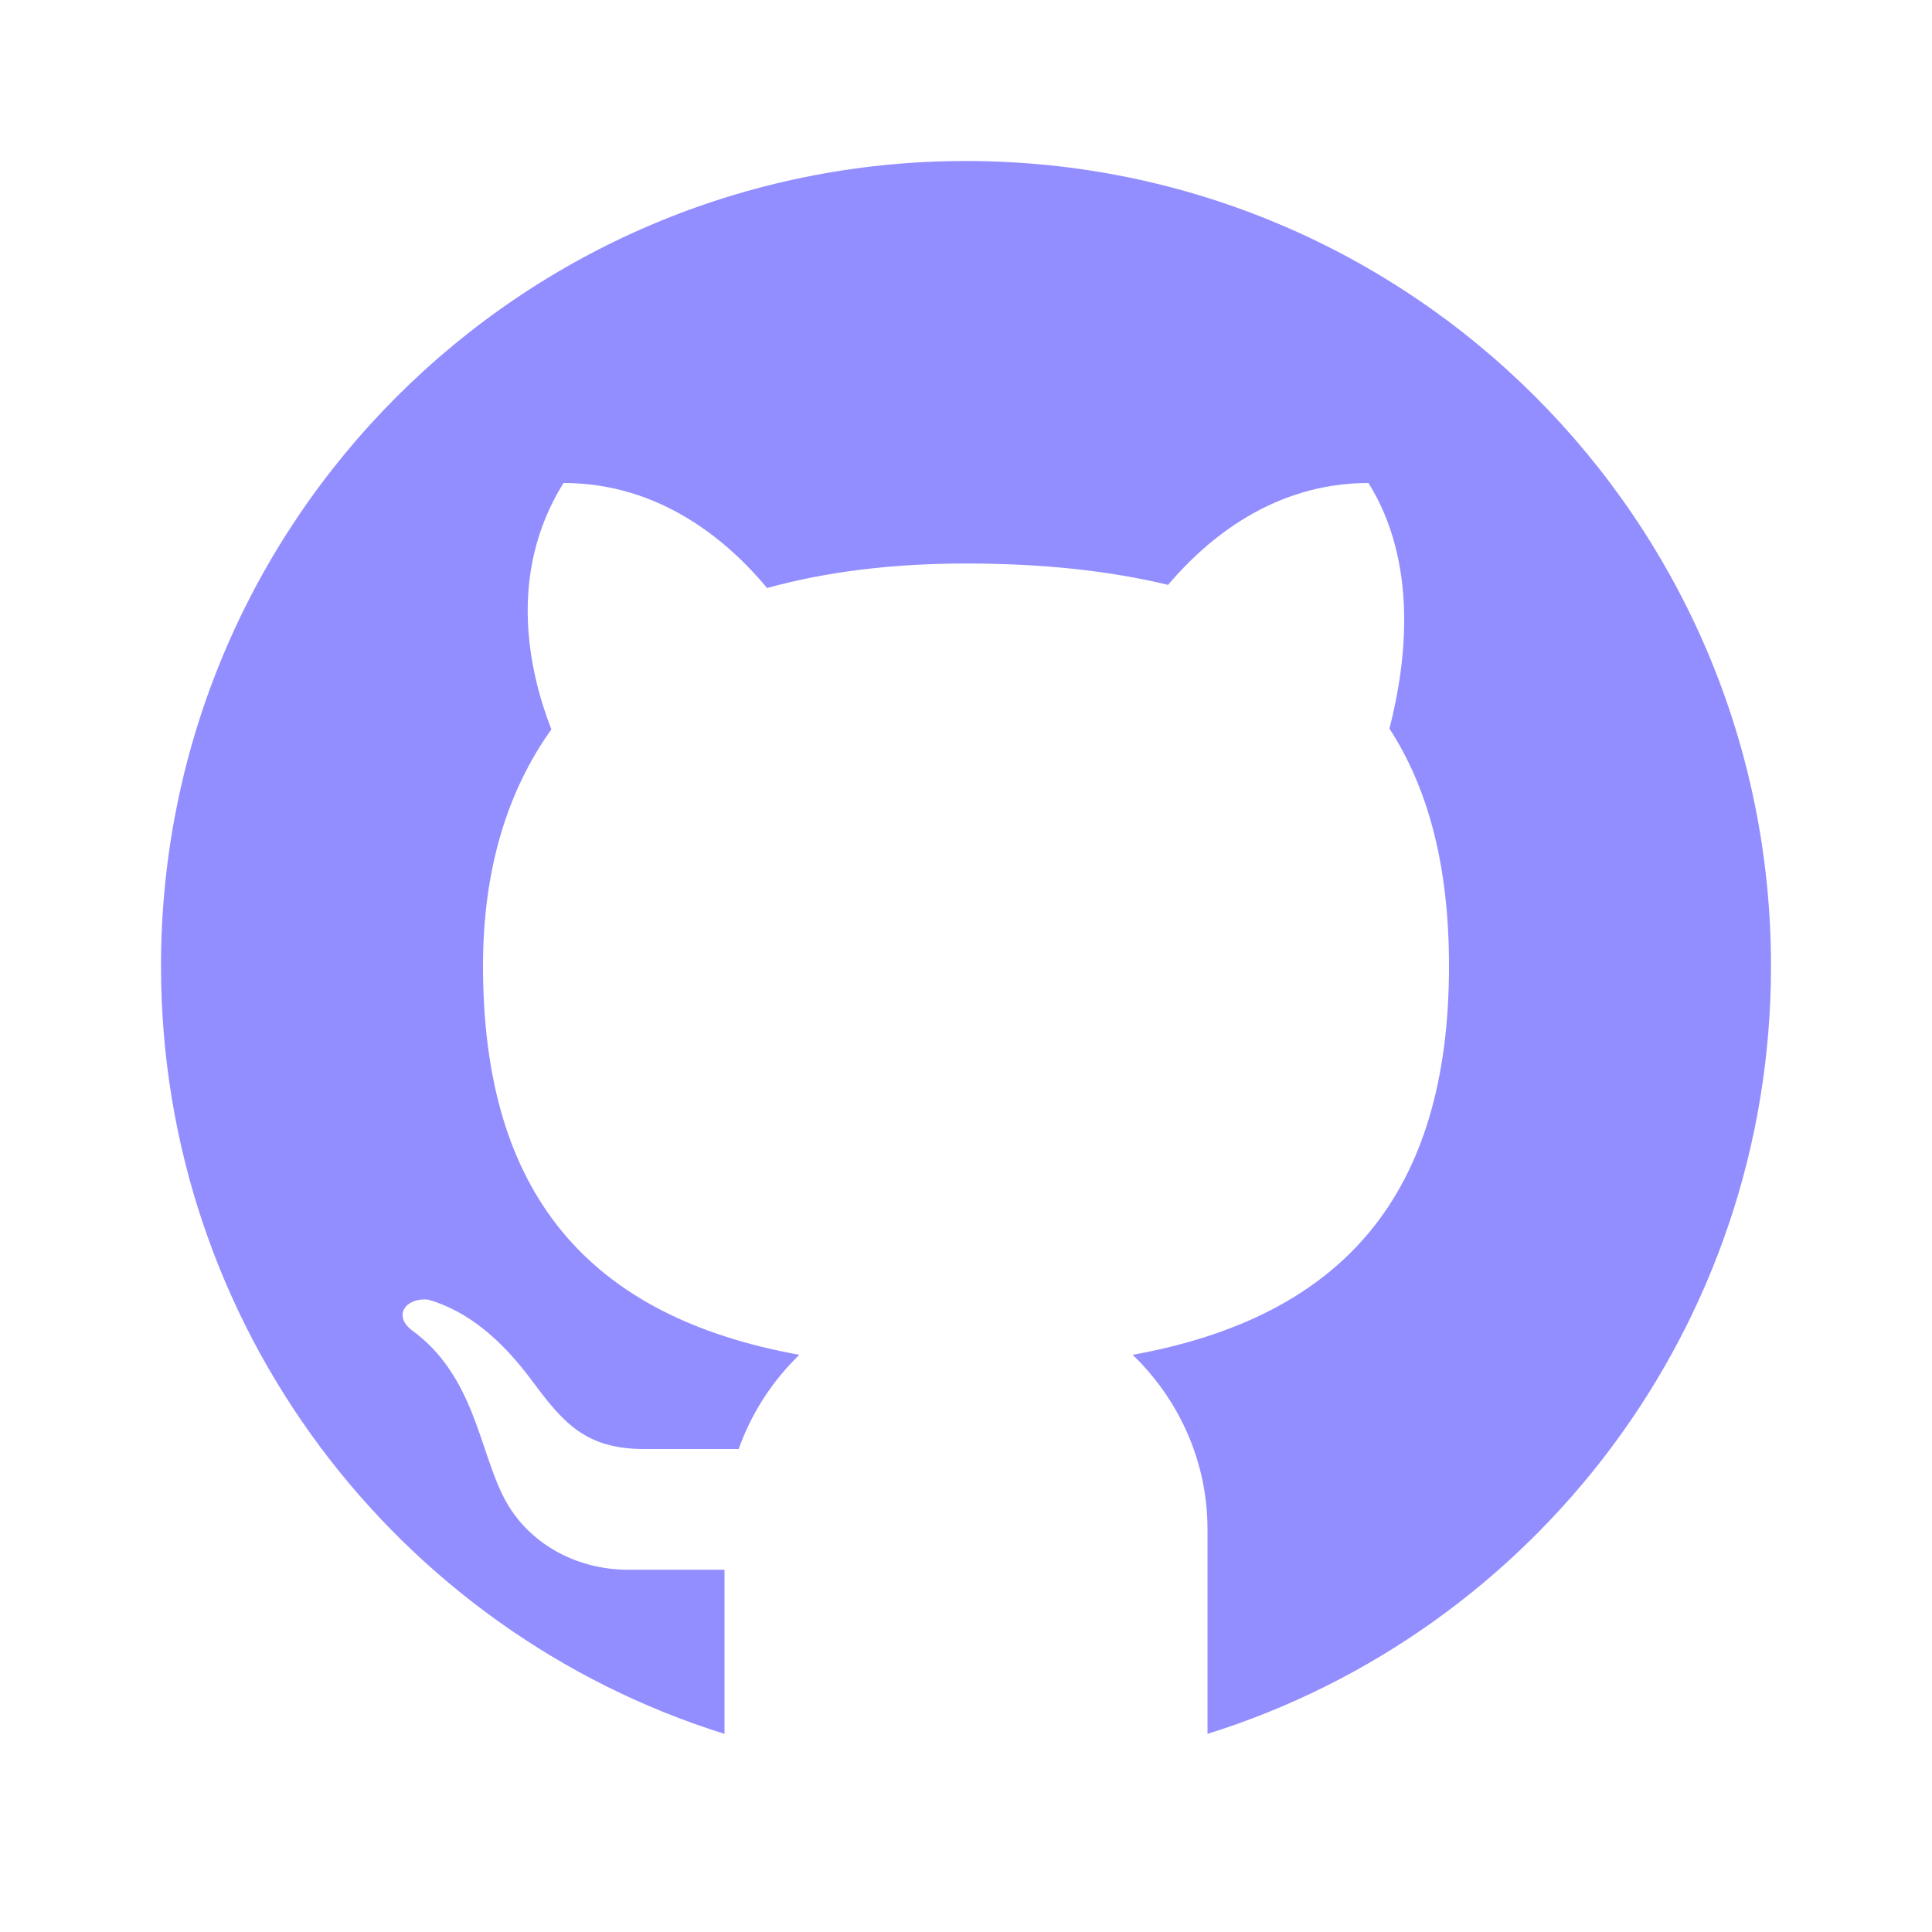
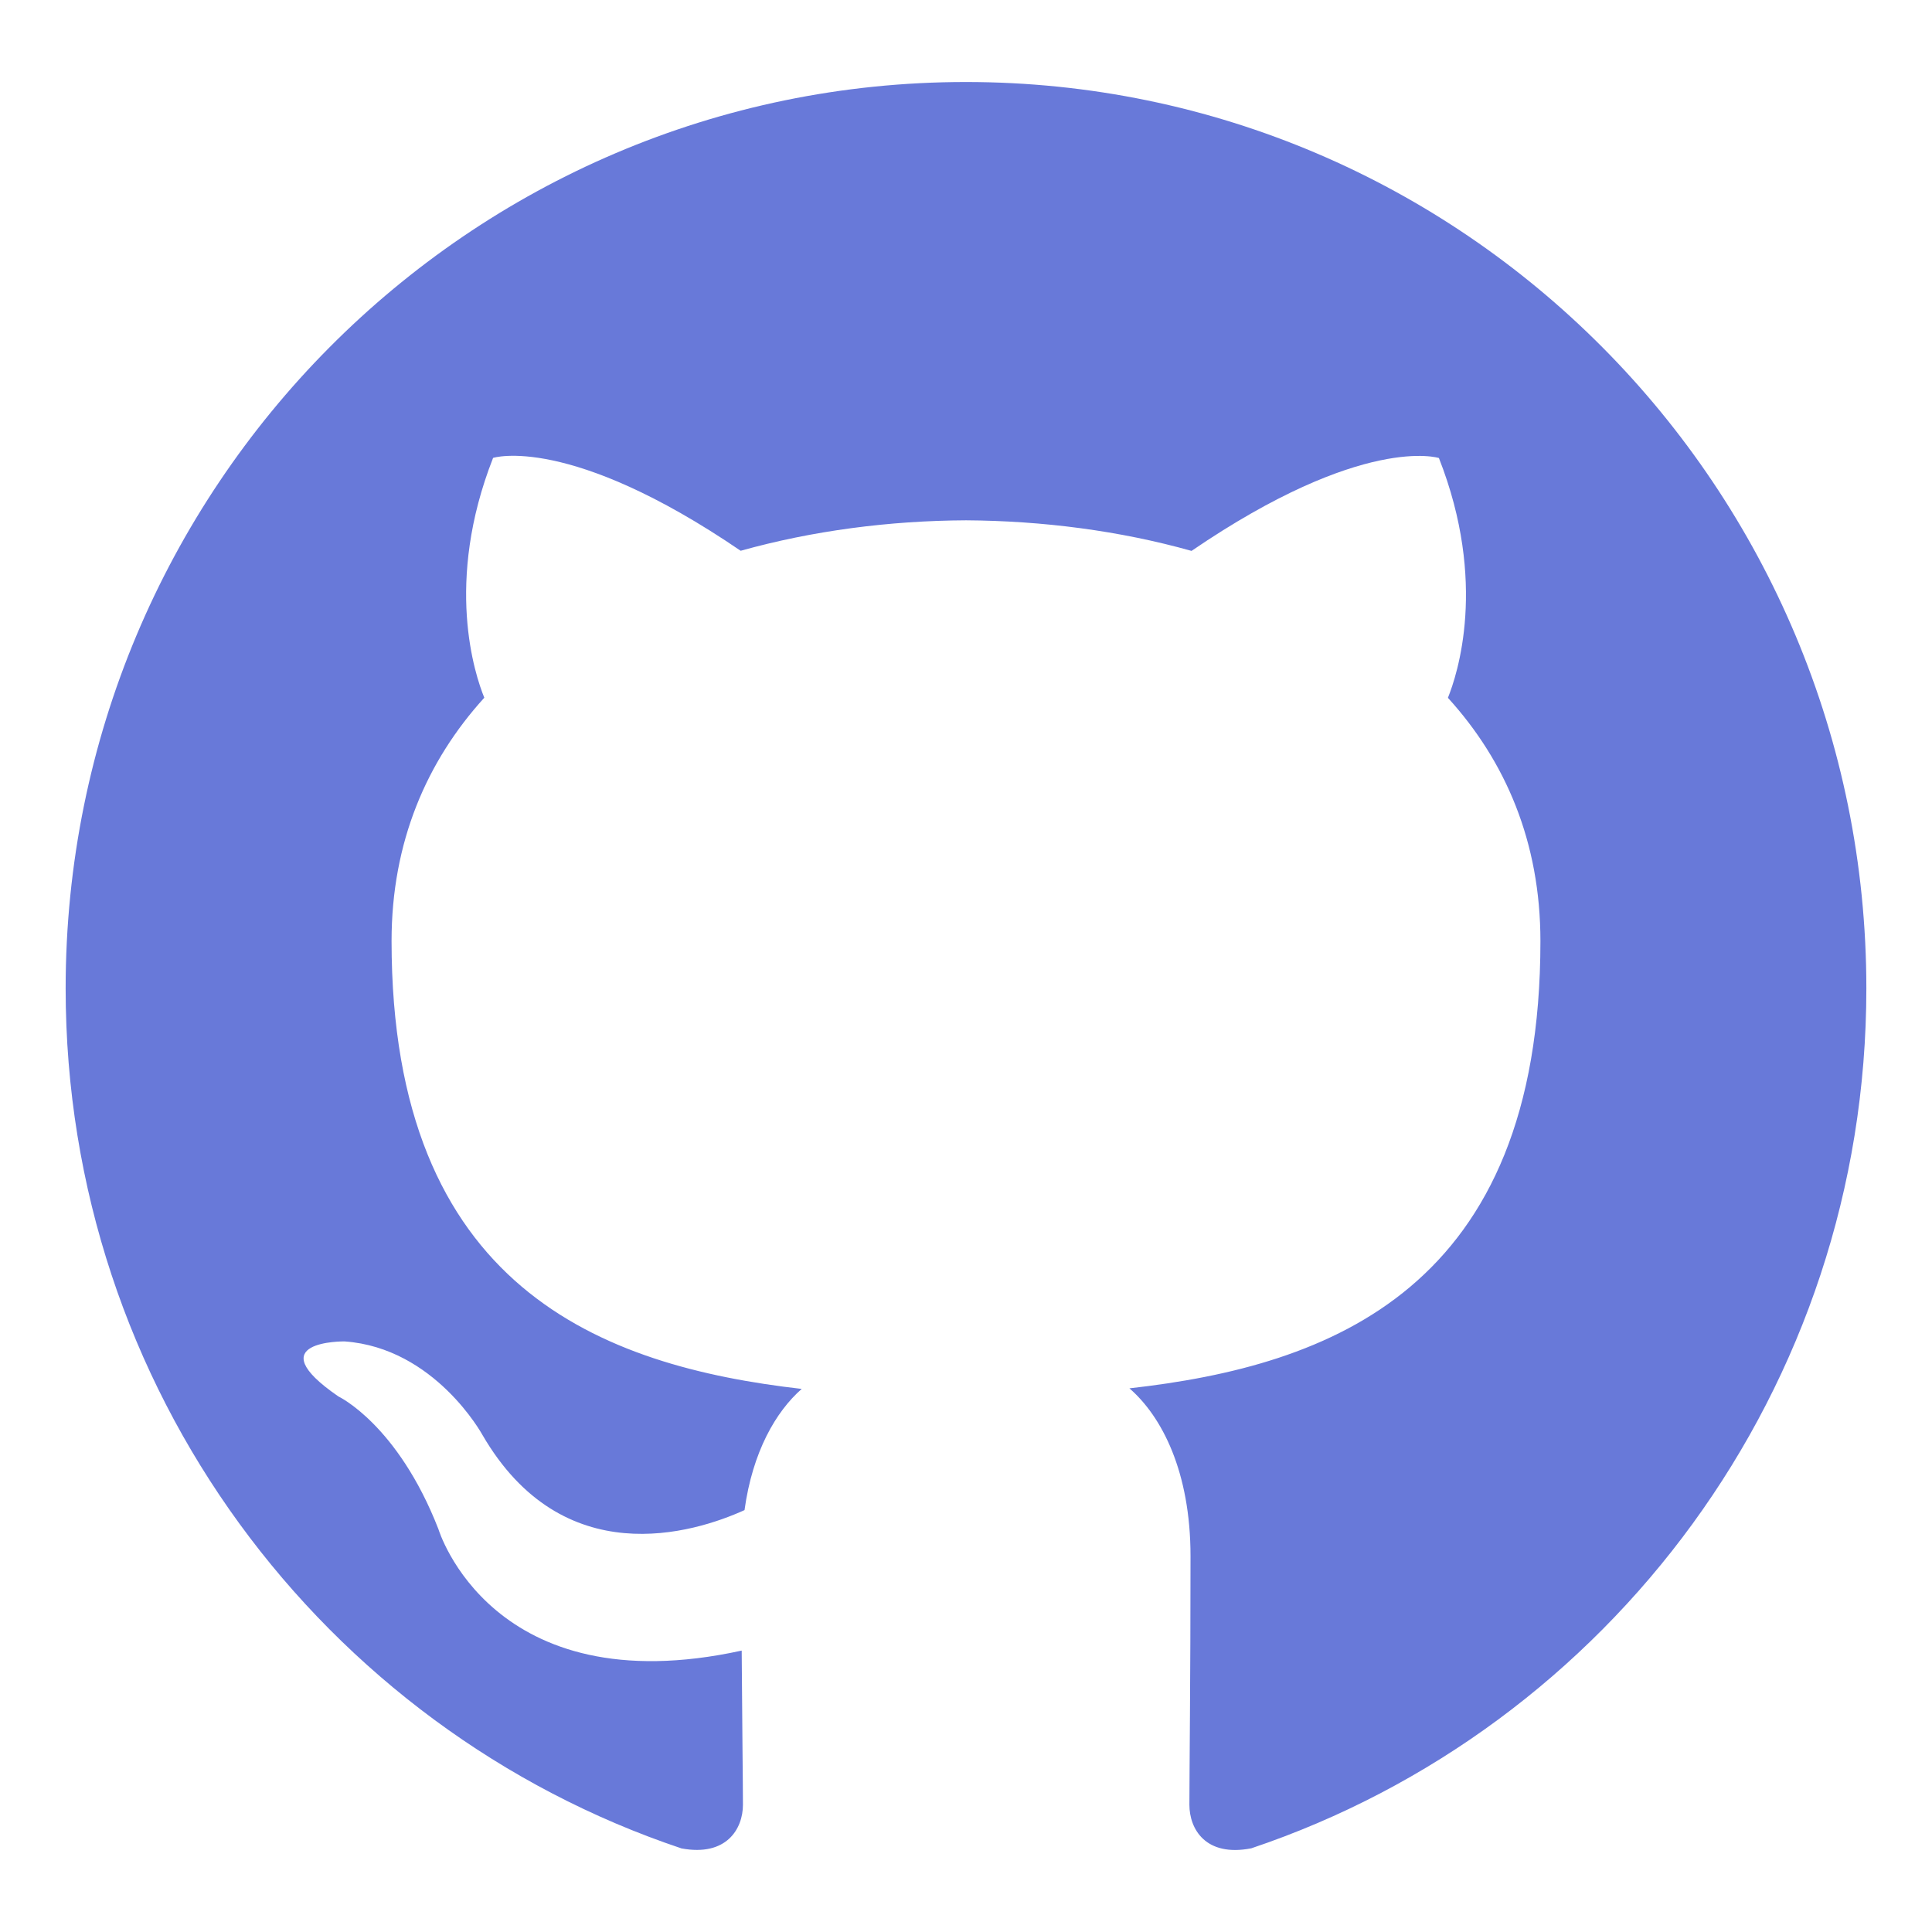
- <svg xmlns="http://www.w3.org/2000/svg" viewBox="0 0 48 48" width="48px" height="48px">
-   <g id="surface161279682">
-     <path style=" stroke:none;fill-rule:nonzero;fill:rgb(57.647%,55.686%,100%);fill-opacity:1;" d="M 44 24 C 44 32.961 38.121 40.539 30 43.078 L 30 38 C 30 36.289 29.281 34.762 28.141 33.66 C 33.379 32.711 36 29.66 36 24 C 36 21.551 35.5 19.609 34.52 18.102 C 34.961 16.391 35.219 13.961 34 12 C 31.641 12 29.988 13.391 29.02 14.531 C 27.57 14.18 25.898 14 24 14 C 22.199 14 20.539 14.199 19.059 14.609 C 18.102 13.461 16.422 12 14 12 C 12.578 14.281 13.16 16.738 13.699 18.121 C 12.621 19.629 12 21.57 12 24 C 12 29.66 14.621 32.711 19.859 33.66 C 19.191 34.309 18.672 35.102 18.352 36 L 16 36 C 14.559 36 14 35.359 13.23 34.32 C 12.461 33.281 11.629 32.578 10.641 32.289 C 10.109 32.23 9.75 32.66 10.219 33.039 C 11.789 34.172 11.898 36.02 12.531 37.23 C 13.102 38.32 14.281 39 15.609 39 L 18 39 L 18 43.078 C 9.879 40.539 4 32.961 4 24 C 4 12.949 12.949 4 24 4 C 35.051 4 44 12.949 44 24 Z M 44 24 " />
+ <svg xmlns="http://www.w3.org/2000/svg" height="512px" style="enable-background:new 0 0 512 512;" version="1.1" viewBox="0 0 512 512" width="512px" xml:space="preserve">
+   <g id="_x37_1-github">
+     <g>
+       <g>
+         <g>
+           <path d="M255.969,21.733c-131.739,0-238.572,107.541-238.572,240.206      c0,106.107,68.362,196.121,163.205,227.91c11.929,2.22,16.285-5.196,16.285-11.567c0-5.713-0.205-20.817-0.33-40.856      c-66.36,14.507-80.375-32.208-80.375-32.208c-10.828-27.756-26.489-35.139-26.489-35.139      c-21.684-14.893,1.613-14.591,1.613-14.591c23.948,1.701,36.534,24.759,36.534,24.759      c21.295,36.694,55.866,26.105,69.465,19.947c2.146-15.521,8.318-26.105,15.154-32.116      c-52.974-6.073-108.69-26.681-108.69-118.699c0-26.229,9.31-47.668,24.576-64.478c-2.475-6.071-10.646-30.507,2.329-63.554      c0,0,20.045-6.455,65.613,24.614c19.031-5.325,39.432-7.982,59.742-8.072c20.25,0.123,40.676,2.747,59.738,8.105      c45.547-31.074,65.559-24.614,65.559-24.614c13.002,33.077,4.832,57.482,2.387,63.549c15.297,16.81,24.516,38.25,24.516,64.482      c0,92.258-55.773,112.563-108.92,118.512c8.559,7.422,16.191,22.069,16.191,44.471c0,32.124-0.297,58.019-0.297,65.888      c0,6.427,4.293,13.903,16.402,11.54c94.697-31.824,162.998-121.805,162.998-227.883      C494.604,129.273,387.771,21.733,255.969,21.733L255.969,21.733z M255.969,21.733" style="fill:#6879D9;" />
+         </g>
+       </g>
+     </g>
  </g>
+   <g id="Layer_1" />
</svg>
